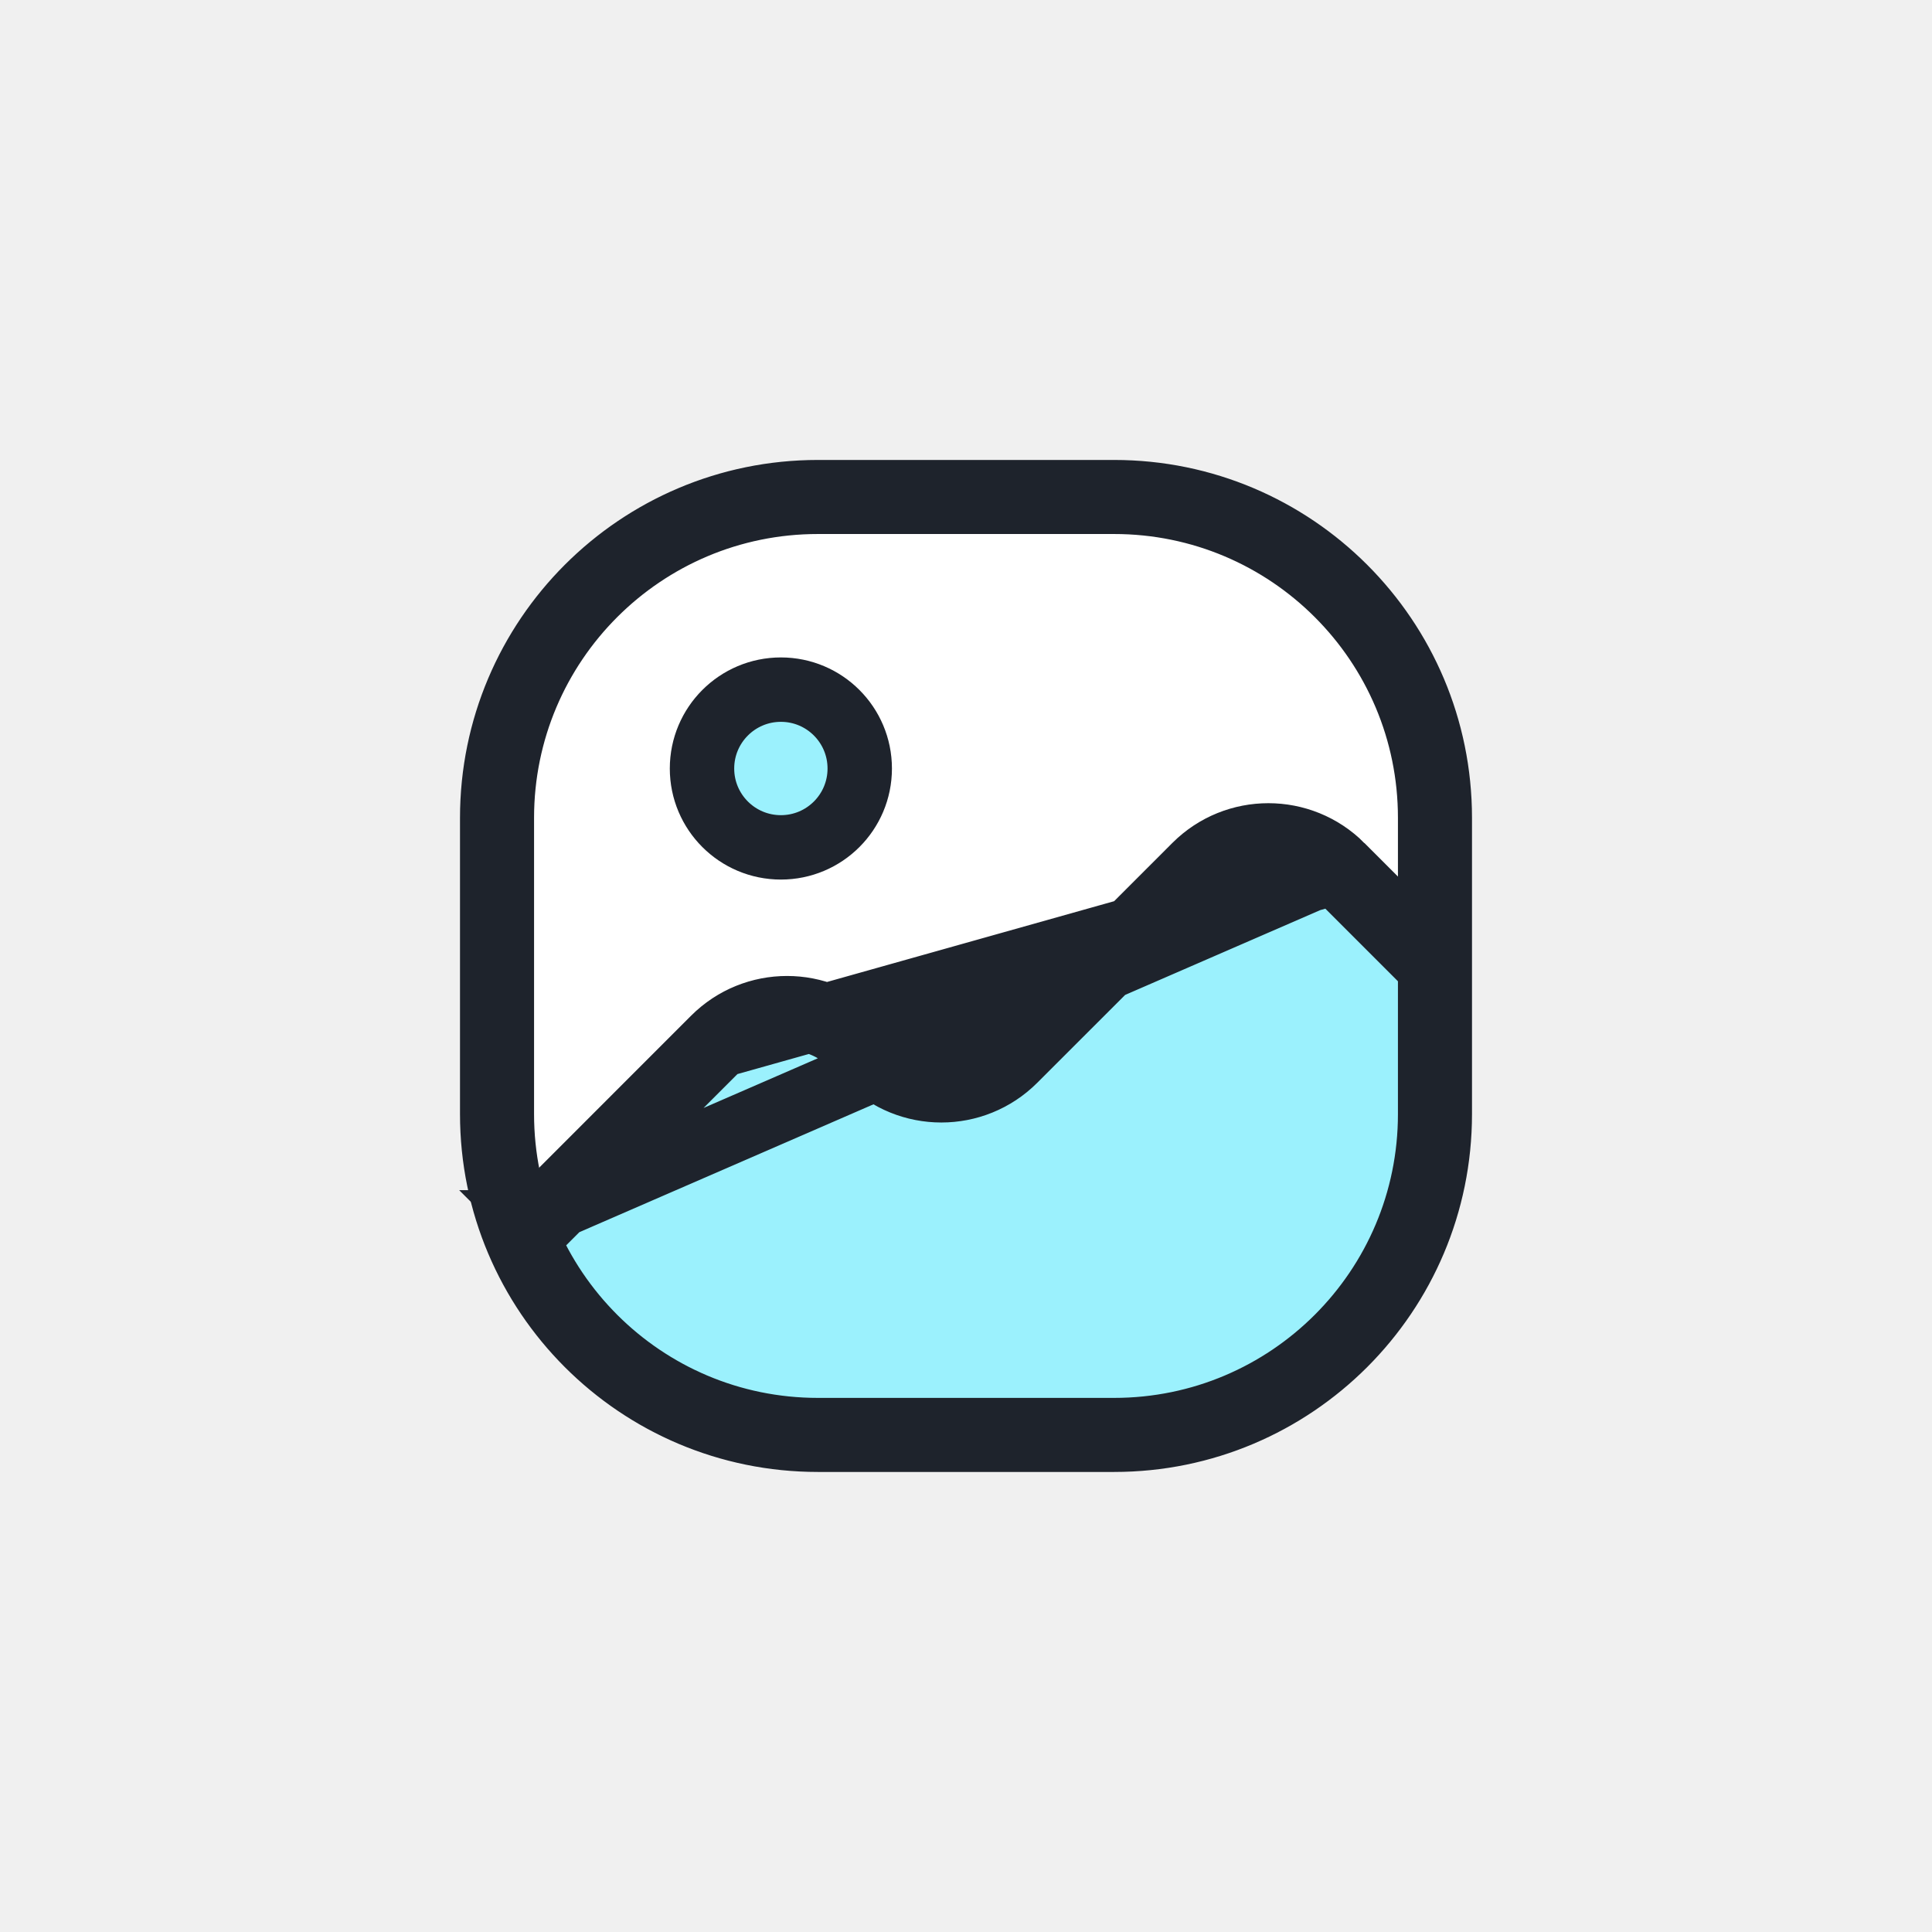
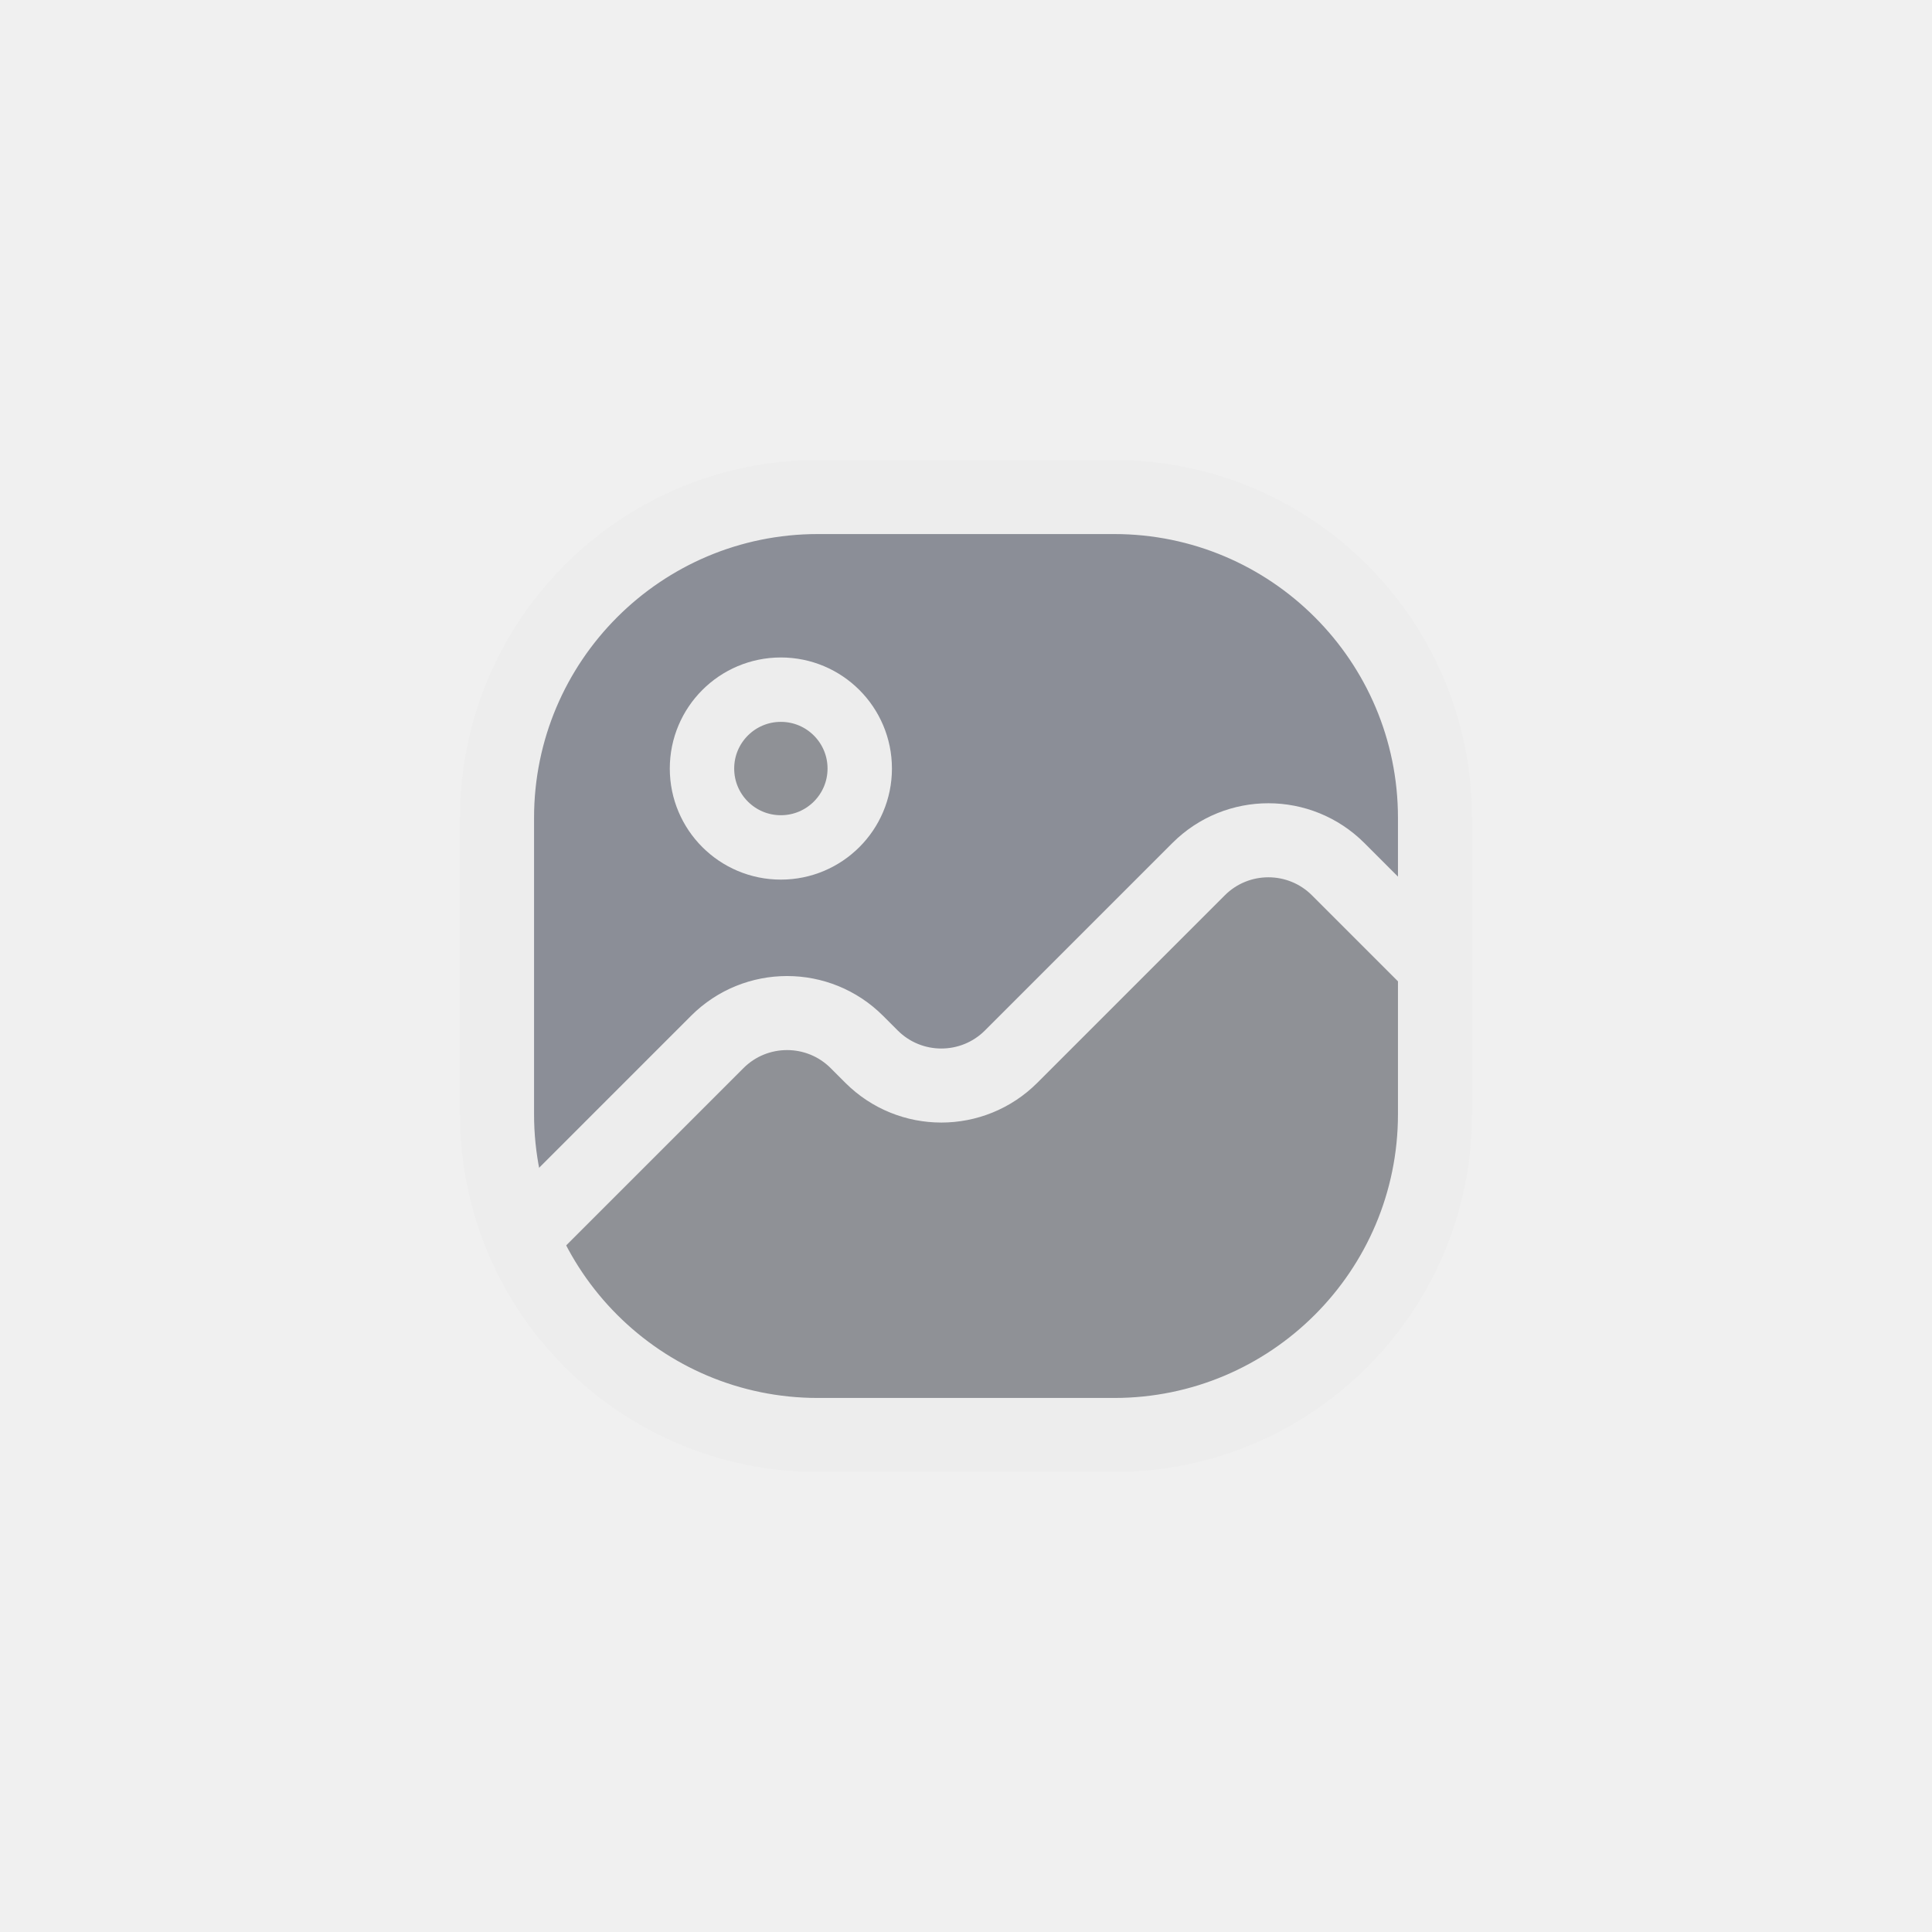
- <svg xmlns="http://www.w3.org/2000/svg" width="42" height="42" viewBox="0 0 42 42" fill="none">
-   <path d="M26.5 11.499L22.5 10.999H16.5L12.5 12.999L11 16.999V24.499L12 26.999C12.5 26.832 13.6 26.499 14 26.499H22.5C22.9 26.499 28.667 25.166 31.5 24.499L31 20.499L31.5 19.499L31 15.999L29.5 13.999L26.5 11.499Z" fill="white" />
-   <path d="M13.36 25.076C12.18 26.151 13.002 25.34 11.942 26.274C11.543 26.626 11.473 27.247 11.799 27.668L13.36 29.689C13.444 29.797 13.551 29.887 13.672 29.95L16.097 31.22C16.233 31.292 16.384 31.329 16.538 31.329H24.89C27.909 31.329 30.163 27.71 31.111 25.493C31.168 25.361 31.191 25.218 31.182 25.076L30.944 21.146C30.933 20.963 30.869 20.787 30.761 20.639L29.67 19.152C29.529 18.96 29.322 18.828 29.088 18.781L27.785 18.52C27.562 18.476 27.329 18.513 27.131 18.625L25.444 19.573C25.344 19.63 25.255 19.703 25.181 19.791C24.207 20.943 22.383 23.012 22.073 23.012C21.671 23.012 20.976 23.804 19.5 22.999C18.549 22.48 17.524 22.013 17 21.999C15.386 22.666 13.509 24.94 13.36 25.076Z" fill="#9BF1FD" />
-   <path d="M10.7 17.779C10.7 13.869 13.87 10.699 17.78 10.699H24.22C28.13 10.699 31.3 13.869 31.3 17.779V24.219C31.3 28.129 28.13 31.299 24.22 31.299H17.78C13.87 31.299 10.7 28.129 10.7 24.219V17.779ZM17.78 10.909C13.986 10.909 10.91 13.985 10.91 17.779V24.219C10.91 28.013 13.986 31.089 17.78 31.089H24.22C28.014 31.089 31.09 28.013 31.09 24.219V17.779C31.09 13.985 28.014 10.909 24.22 10.909H17.78Z" fill="#9BF1FD" stroke="#1E232C" stroke-width="1.4" />
-   <path d="M15.261 16.707C15.261 15.76 16.029 14.992 16.976 14.992C17.923 14.992 18.69 15.76 18.69 16.707C18.69 17.654 17.923 18.421 16.976 18.421C16.029 18.421 15.261 17.654 15.261 16.707Z" fill="#9BF1FD" stroke="#1E232C" stroke-width="1.4" />
-   <path d="M29.165 18.82L29.165 18.82C28.286 17.941 26.86 17.941 25.981 18.82L21.907 22.895C21.11 23.692 19.817 23.692 19.02 22.895L18.702 22.576C17.822 21.697 16.397 21.697 15.518 22.576L15.518 22.576L11.67 26.425L29.165 18.82ZM29.165 18.82L31.135 20.79L29.165 18.82ZM29.017 18.969L29.017 18.969L30.987 20.939C31.028 20.98 31.094 20.98 31.135 20.939C31.176 20.898 31.176 20.831 31.135 20.79L29.017 18.969ZM29.017 18.969C28.219 18.172 26.927 18.171 26.13 18.969L22.055 23.043C21.176 23.922 19.751 23.922 18.872 23.043L18.553 22.725C17.756 21.927 16.463 21.928 15.666 22.725L15.666 22.725M29.017 18.969L15.666 22.725M15.666 22.725L11.818 26.573M15.666 22.725L11.818 26.573M11.818 26.573C11.818 26.573 11.818 26.573 11.818 26.573M11.818 26.573L11.818 26.573M11.818 26.573C11.777 26.614 11.711 26.614 11.67 26.573H11.818Z" fill="#9BF1FD" stroke="#1E232C" stroke-width="1.4" />
+ <svg xmlns="http://www.w3.org/2000/svg" width="100" height="100" viewBox="0 0 100 100" fill="none">
+   <path d="M63.095 27.381L53.571 26.19H39.286L29.762 30.952L26.19 40.476V58.333L28.571 64.286C29.762 63.889 32.381 63.095 33.333 63.095H53.571C54.524 63.095 68.254 59.921 75 58.333L73.809 48.809L75 46.428L73.809 38.095L70.238 33.333L63.095 27.381Z" fill="#8B8E97" />
+   <path d="M31.809 59.706C28.999 62.266 30.957 60.337 28.433 62.561C27.482 63.398 27.317 64.876 28.092 65.879L31.809 70.69C32.01 70.949 32.263 71.161 32.553 71.313L38.325 74.337C38.651 74.507 39.008 74.596 39.375 74.596H59.262C66.451 74.596 71.816 65.978 74.074 60.7C74.208 60.387 74.263 60.047 74.242 59.706L73.675 50.35C73.649 49.914 73.498 49.496 73.24 49.144L70.643 45.603C70.307 45.146 69.813 44.83 69.257 44.719L66.156 44.099C65.623 43.992 65.07 44.08 64.597 44.346L60.58 46.606C60.342 46.74 60.131 46.914 59.955 47.123C57.635 49.867 53.292 54.793 52.554 54.793C51.596 54.793 49.942 56.678 46.428 54.762C44.164 53.527 41.723 52.415 40.476 52.381C36.633 53.97 32.164 59.383 31.809 59.706Z" fill="#8F9196" />
+   <path d="M25.476 42.335C25.476 33.024 33.024 25.476 42.335 25.476H57.666C66.976 25.476 74.524 33.024 74.524 42.335V57.666C74.524 66.976 66.976 74.524 57.666 74.524H42.335C33.024 74.524 25.476 66.976 25.476 57.666V42.335ZM42.335 25.976C33.3 25.976 25.976 33.3 25.976 42.335V57.666C25.976 66.7 33.3 74.025 42.335 74.025H57.666C66.7 74.025 74.025 66.7 74.025 57.666V42.335C74.025 33.3 66.7 25.976 57.666 25.976H42.335Z" fill="#8F9196" stroke="#EDEDED" stroke-width="3.333" />
+   <path d="M36.335 39.78C36.335 37.525 38.162 35.697 40.417 35.697C42.672 35.697 44.5 37.525 44.5 39.78C44.5 42.035 42.672 43.862 40.417 43.862C38.162 43.862 36.335 42.035 36.335 39.78Z" fill="#8F9196" stroke="#EDEDED" stroke-width="3.333" />
+   <path d="M69.441 44.813L69.441 44.813C67.348 42.72 63.954 42.719 61.861 44.813L52.16 54.514C50.262 56.412 47.184 56.412 45.286 54.514L44.528 53.756C42.435 51.663 39.041 51.663 36.948 53.756L36.948 53.756L27.786 62.918C27.688 63.016 27.688 63.174 27.786 63.271C27.883 63.369 28.041 63.369 28.139 63.271L37.301 54.109L37.301 54.109C39.199 52.211 42.277 52.211 44.175 54.109L44.933 54.867C47.026 56.96 50.42 56.96 52.513 54.867L62.214 45.166C64.112 43.268 67.19 43.268 69.088 45.166L69.088 45.166L73.779 49.857C73.876 49.954 74.034 49.954 74.132 49.857C74.229 49.759 74.23 49.601 74.132 49.503L69.441 44.813ZM69.441 44.813L74.132 49.503L69.441 44.813Z" fill="#8F9196" stroke="#EDEDED" stroke-width="3.333" />
</svg>
